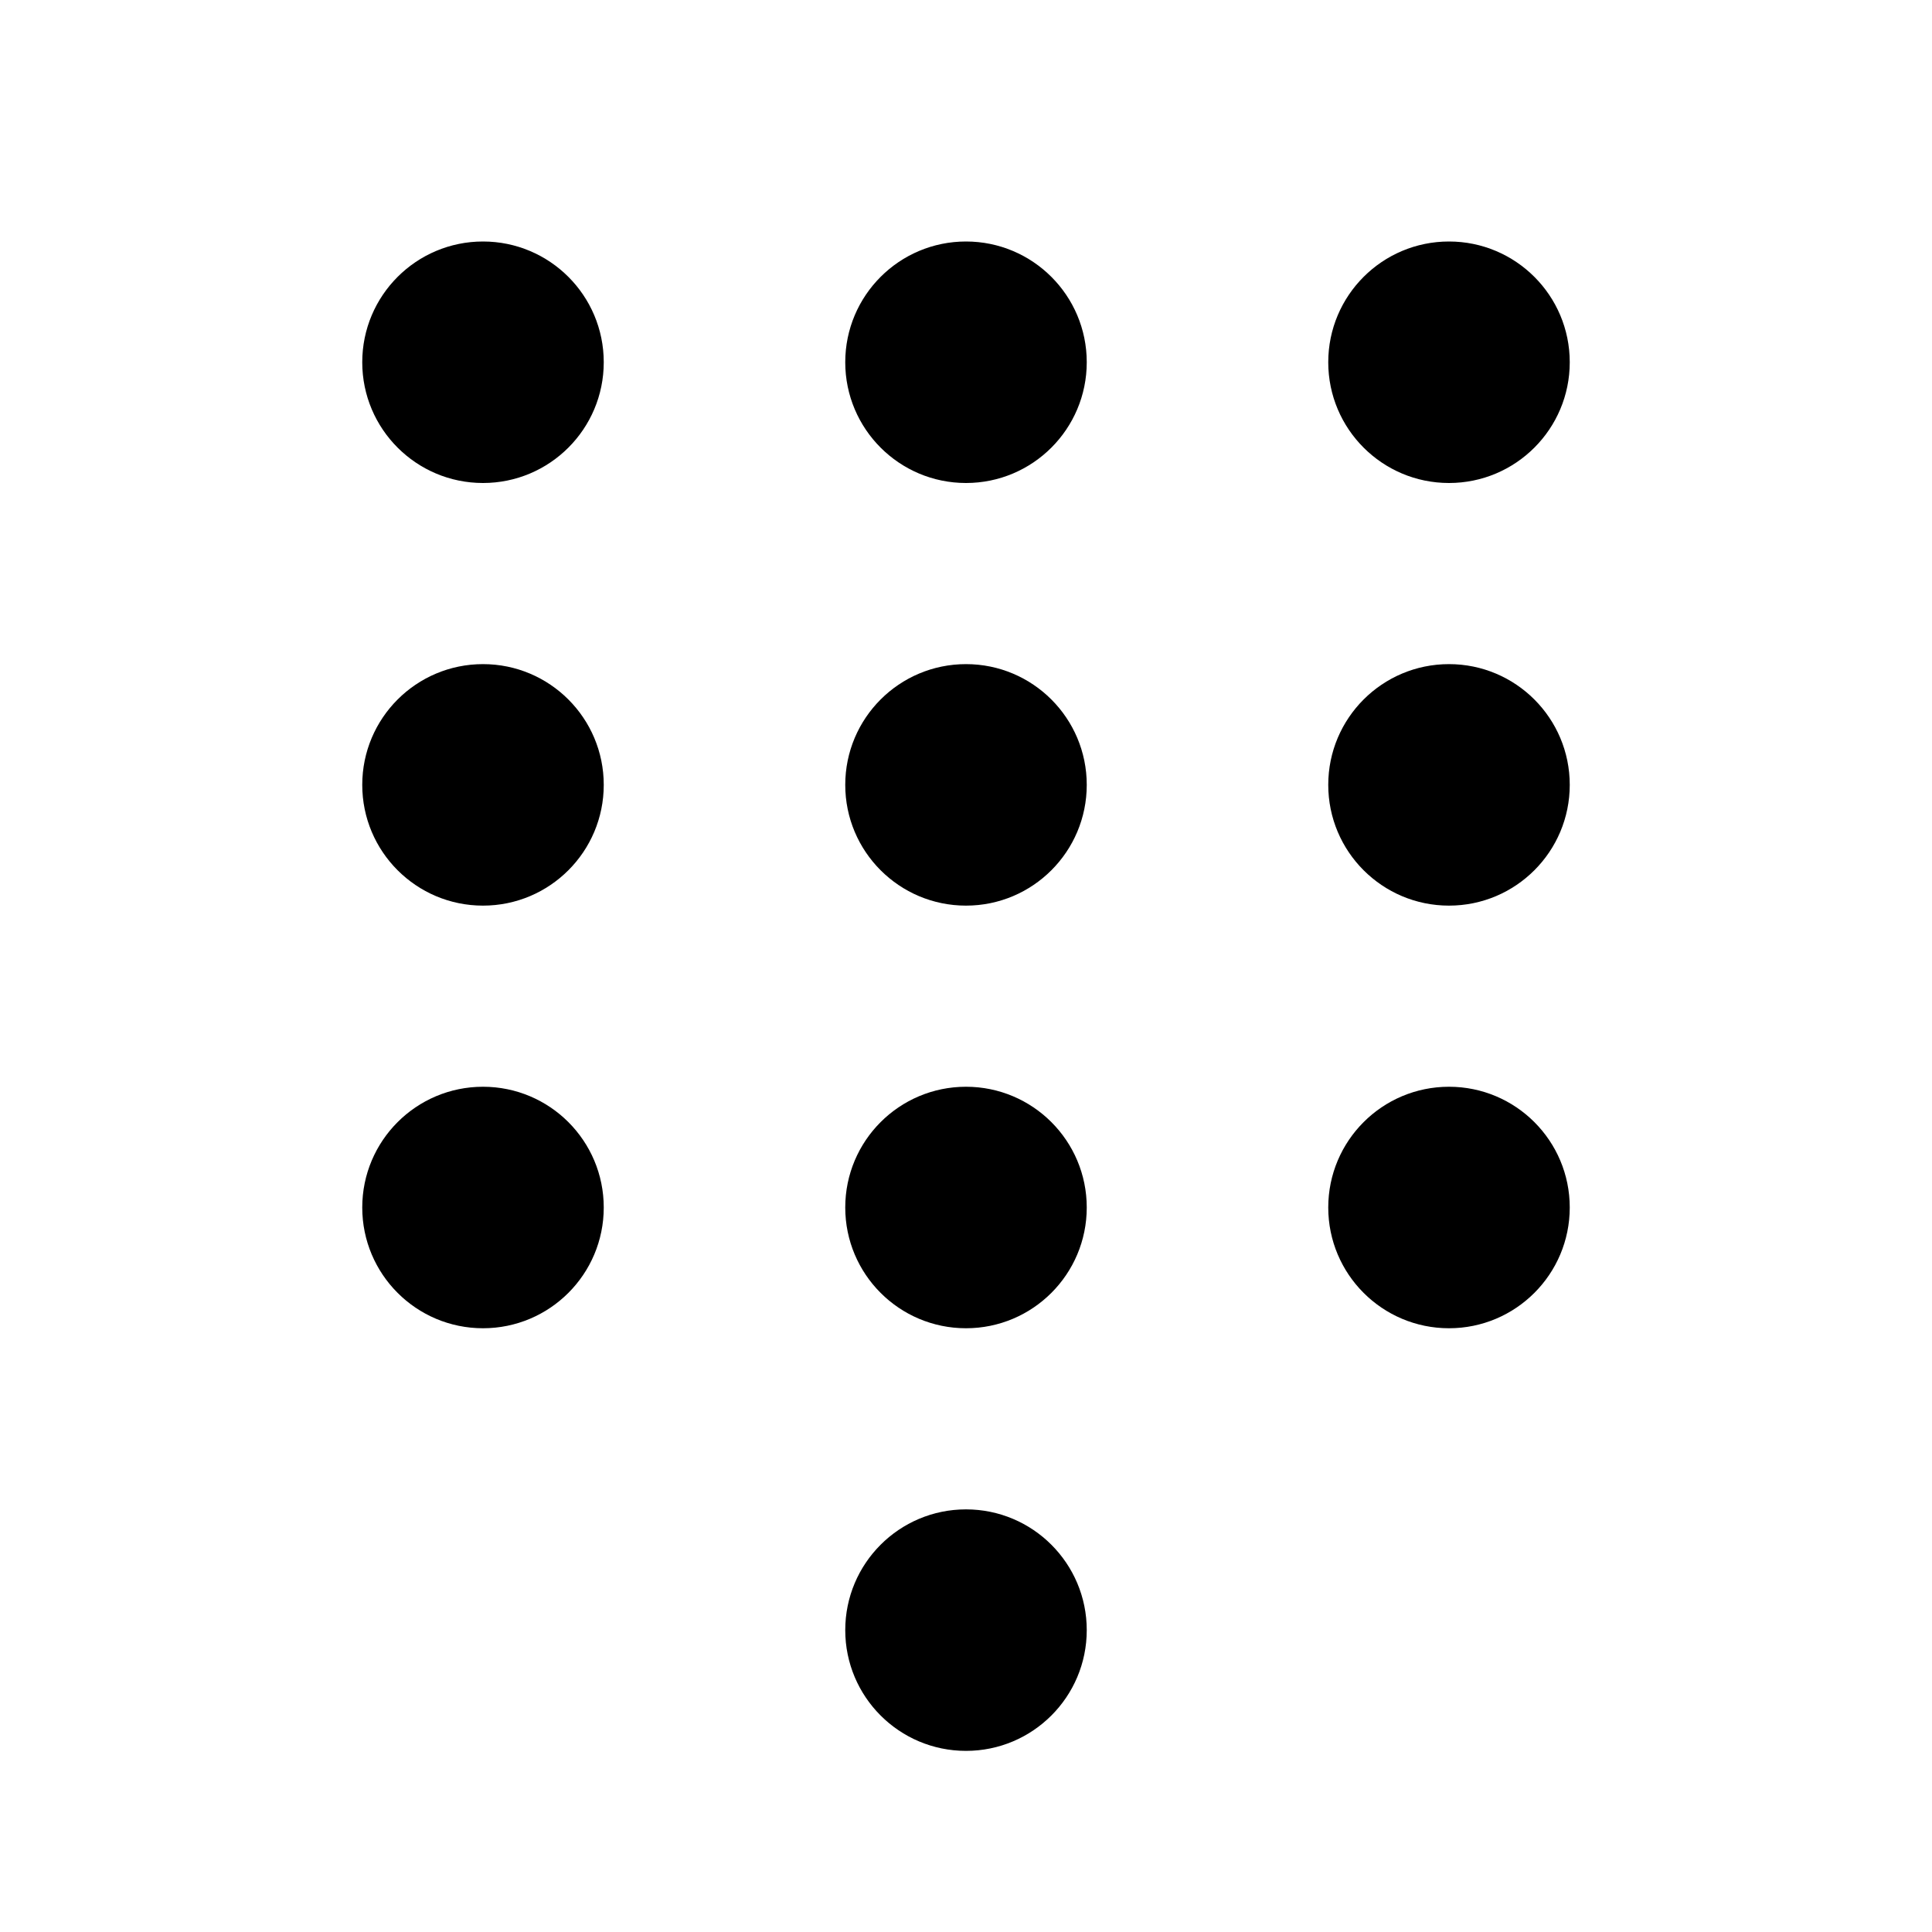
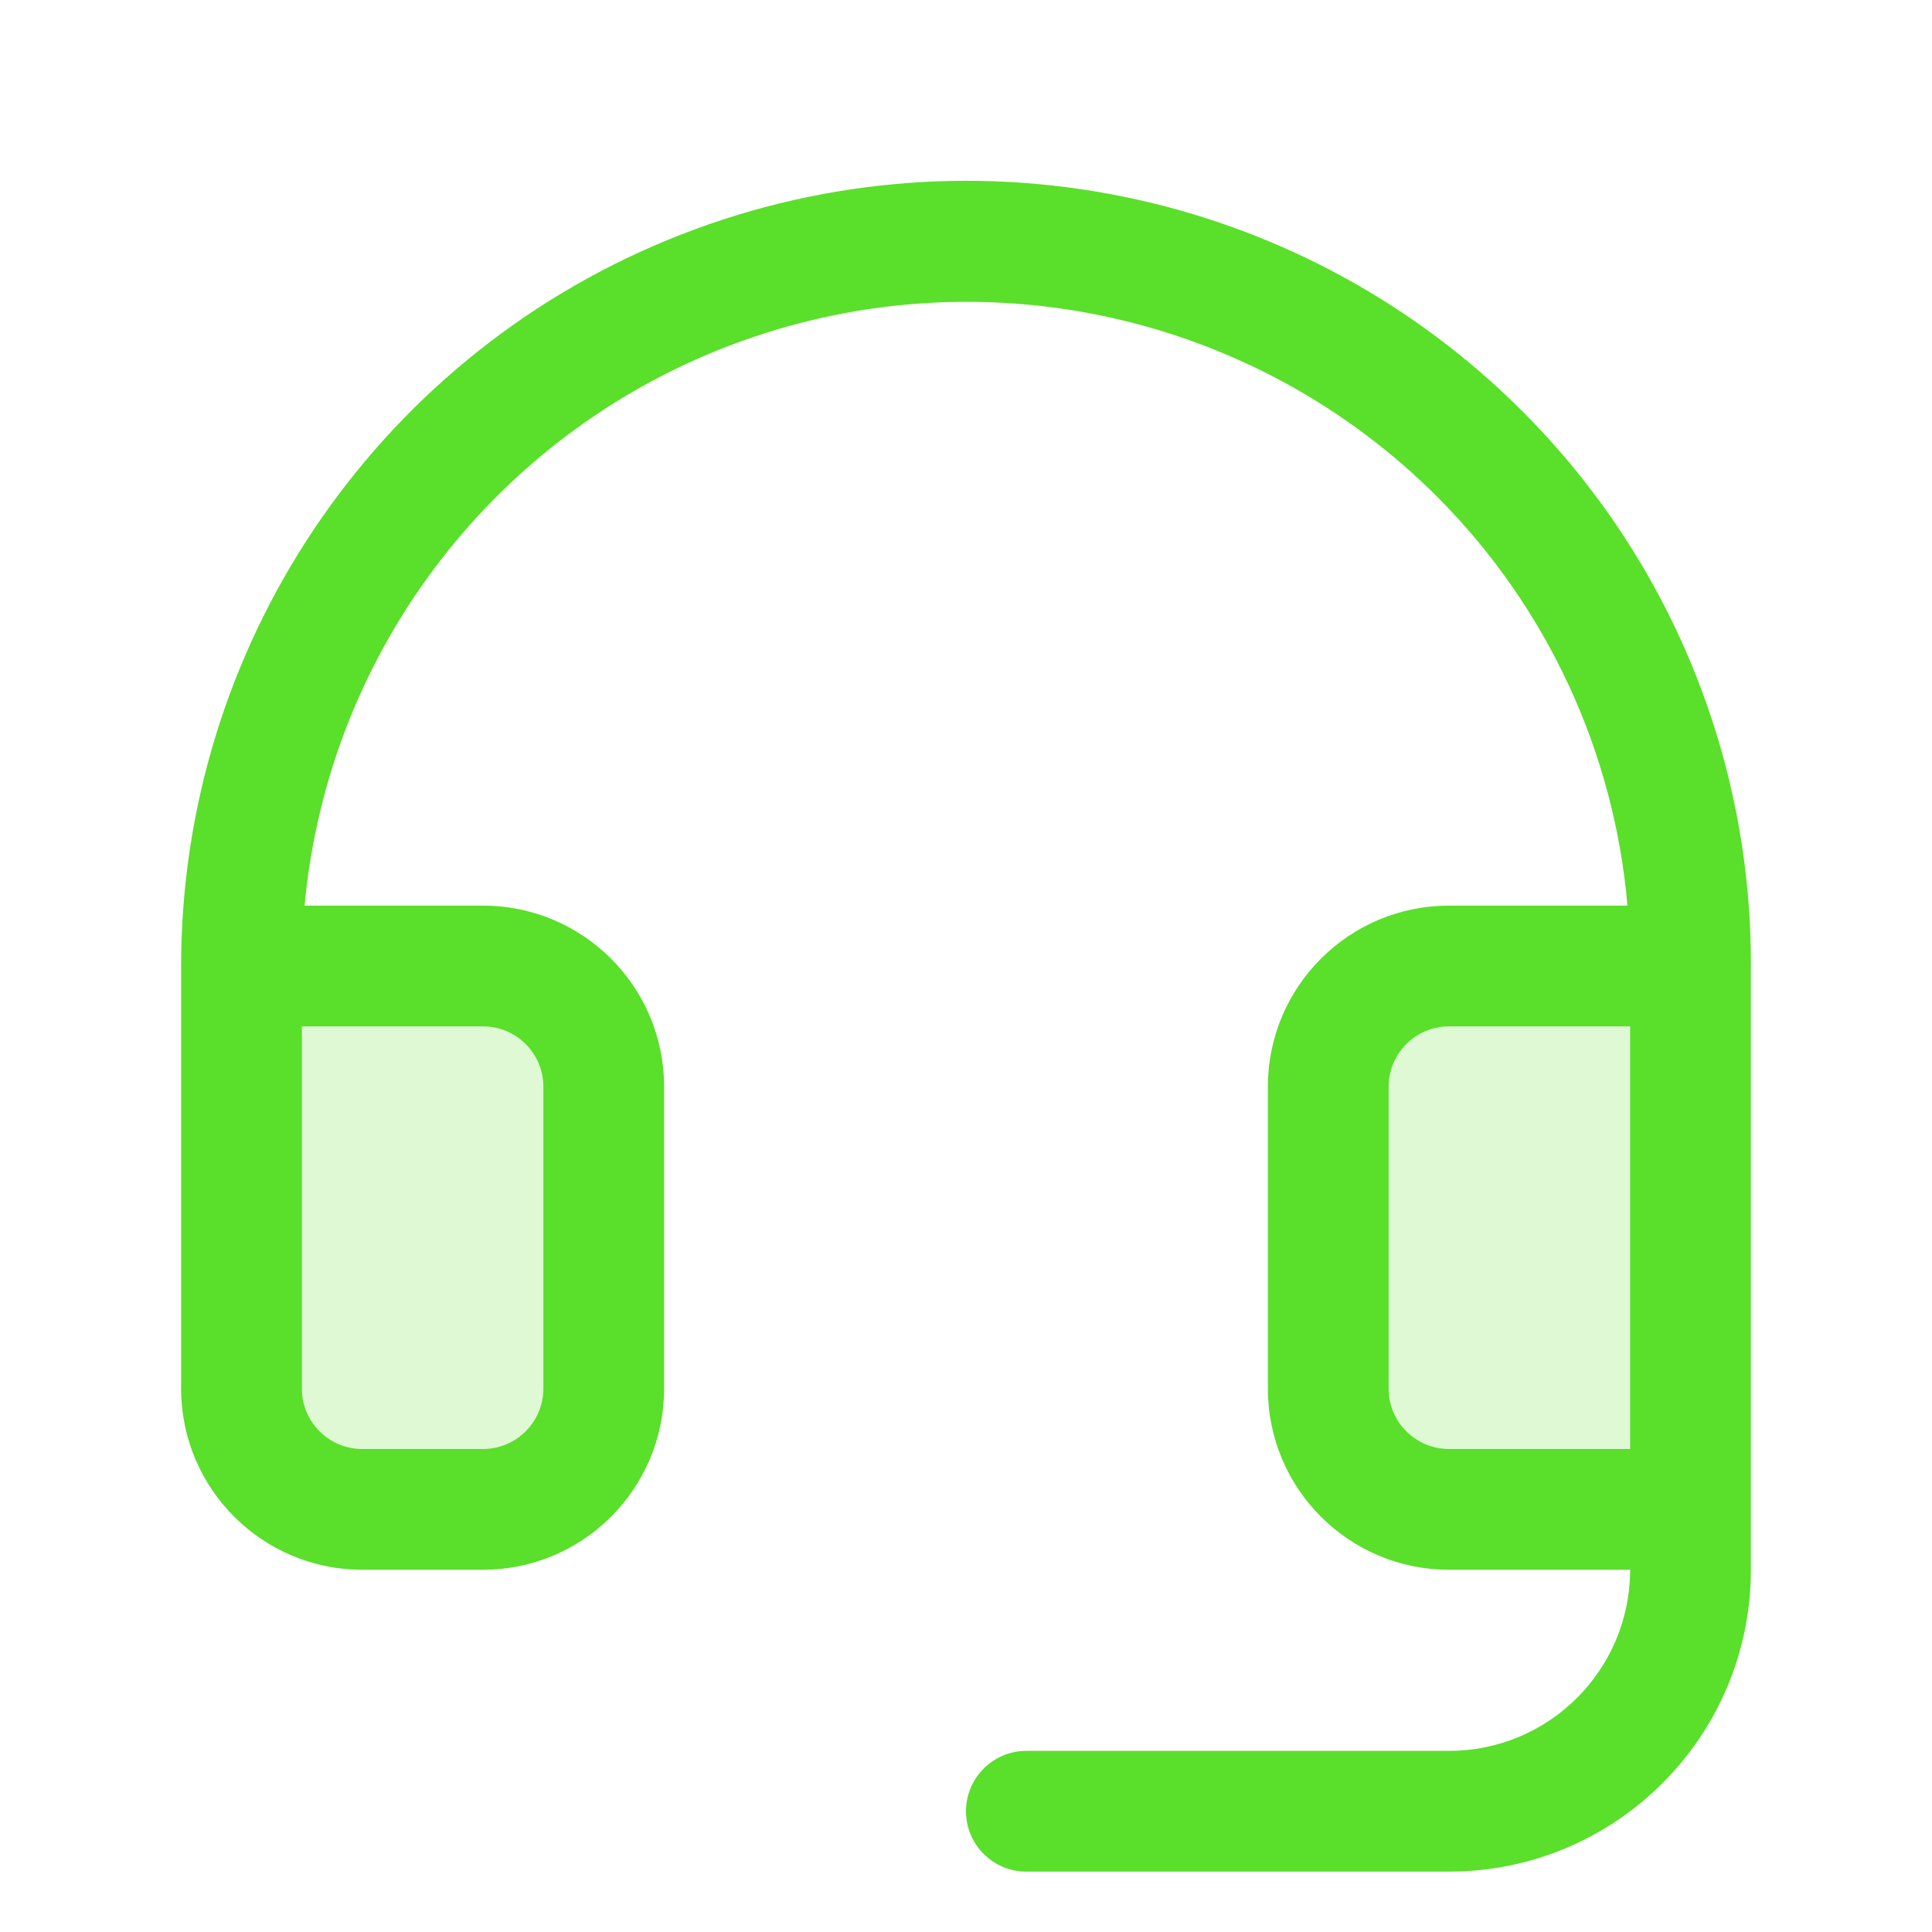
- <svg xmlns="http://www.w3.org/2000/svg" viewBox="0 0 256 256">
-   <rect width="256" height="256" fill="none" />
-   <circle cx="64" cy="48" r="16" />
-   <circle cx="128" cy="48" r="16" />
-   <circle cx="192" cy="48" r="16" />
-   <circle cx="64" cy="104" r="16" />
-   <circle cx="128" cy="104" r="16" />
-   <circle cx="192" cy="104" r="16" />
-   <circle cx="64" cy="160" r="16" />
-   <circle cx="128" cy="160" r="16" />
-   <circle cx="128" cy="216" r="16" />
-   <circle cx="192" cy="160" r="16" />
+ <svg xmlns="http://www.w3.org/2000/svg" width="96" height="96" fill="#5adf2a" viewBox="0 0 256 256">
+   <path d="M80,144v40a16,16,0,0,1-16,16H48a16,16,0,0,1-16-16V128H64A16,16,0,0,1,80,144Zm112-16a16,16,0,0,0-16,16v40a16,16,0,0,0,16,16h32V128Z" opacity="0.2" />
+   <path d="M201.89,54.66A104.08,104.08,0,0,0,24,128v56a24,24,0,0,0,24,24H64a24,24,0,0,0,24-24V144a24,24,0,0,0-24-24H40.36A88.12,88.12,0,0,1,190.54,65.93,87.39,87.39,0,0,1,215.65,120H192a24,24,0,0,0-24,24v40a24,24,0,0,0,24,24h24a24,24,0,0,1-24,24H136a8,8,0,0,0,0,16h56a40,40,0,0,0,40-40V128A103.41,103.41,0,0,0,201.89,54.66ZM64,136a8,8,0,0,1,8,8v40a8,8,0,0,1-8,8H48a8,8,0,0,1-8-8V136Zm128,56a8,8,0,0,1-8-8V144a8,8,0,0,1,8-8h24v56Z" />
</svg>
